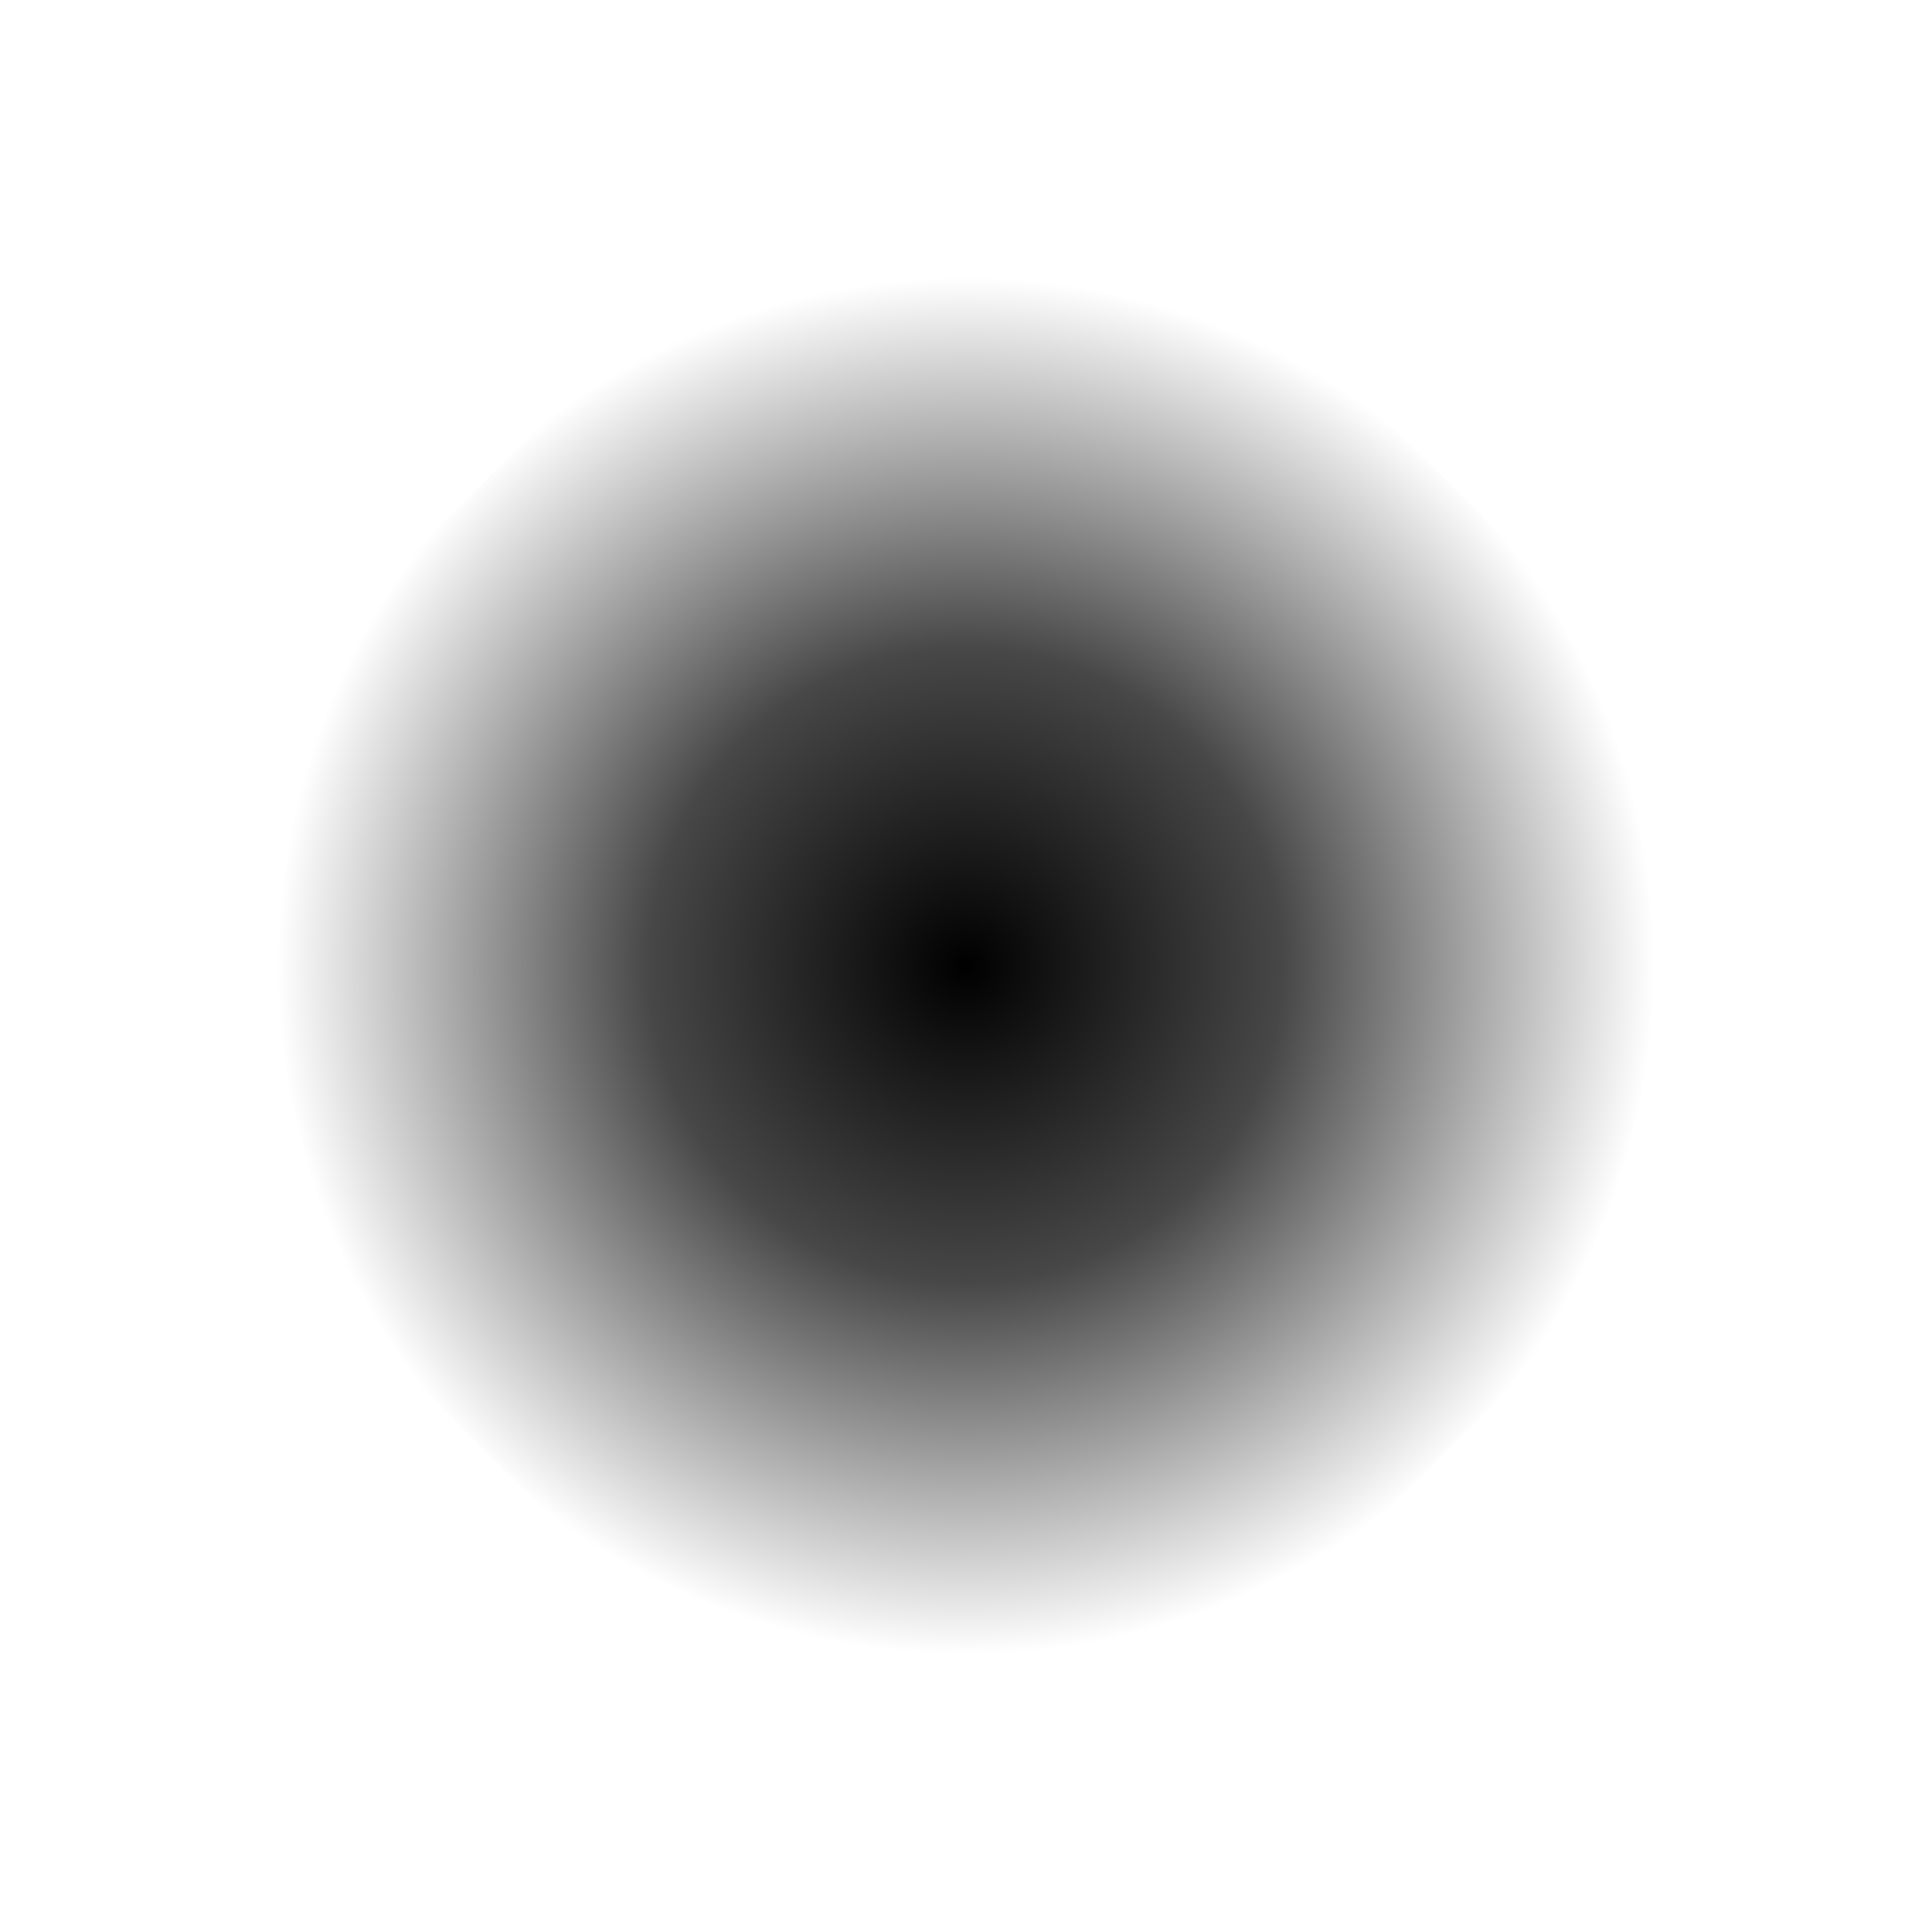
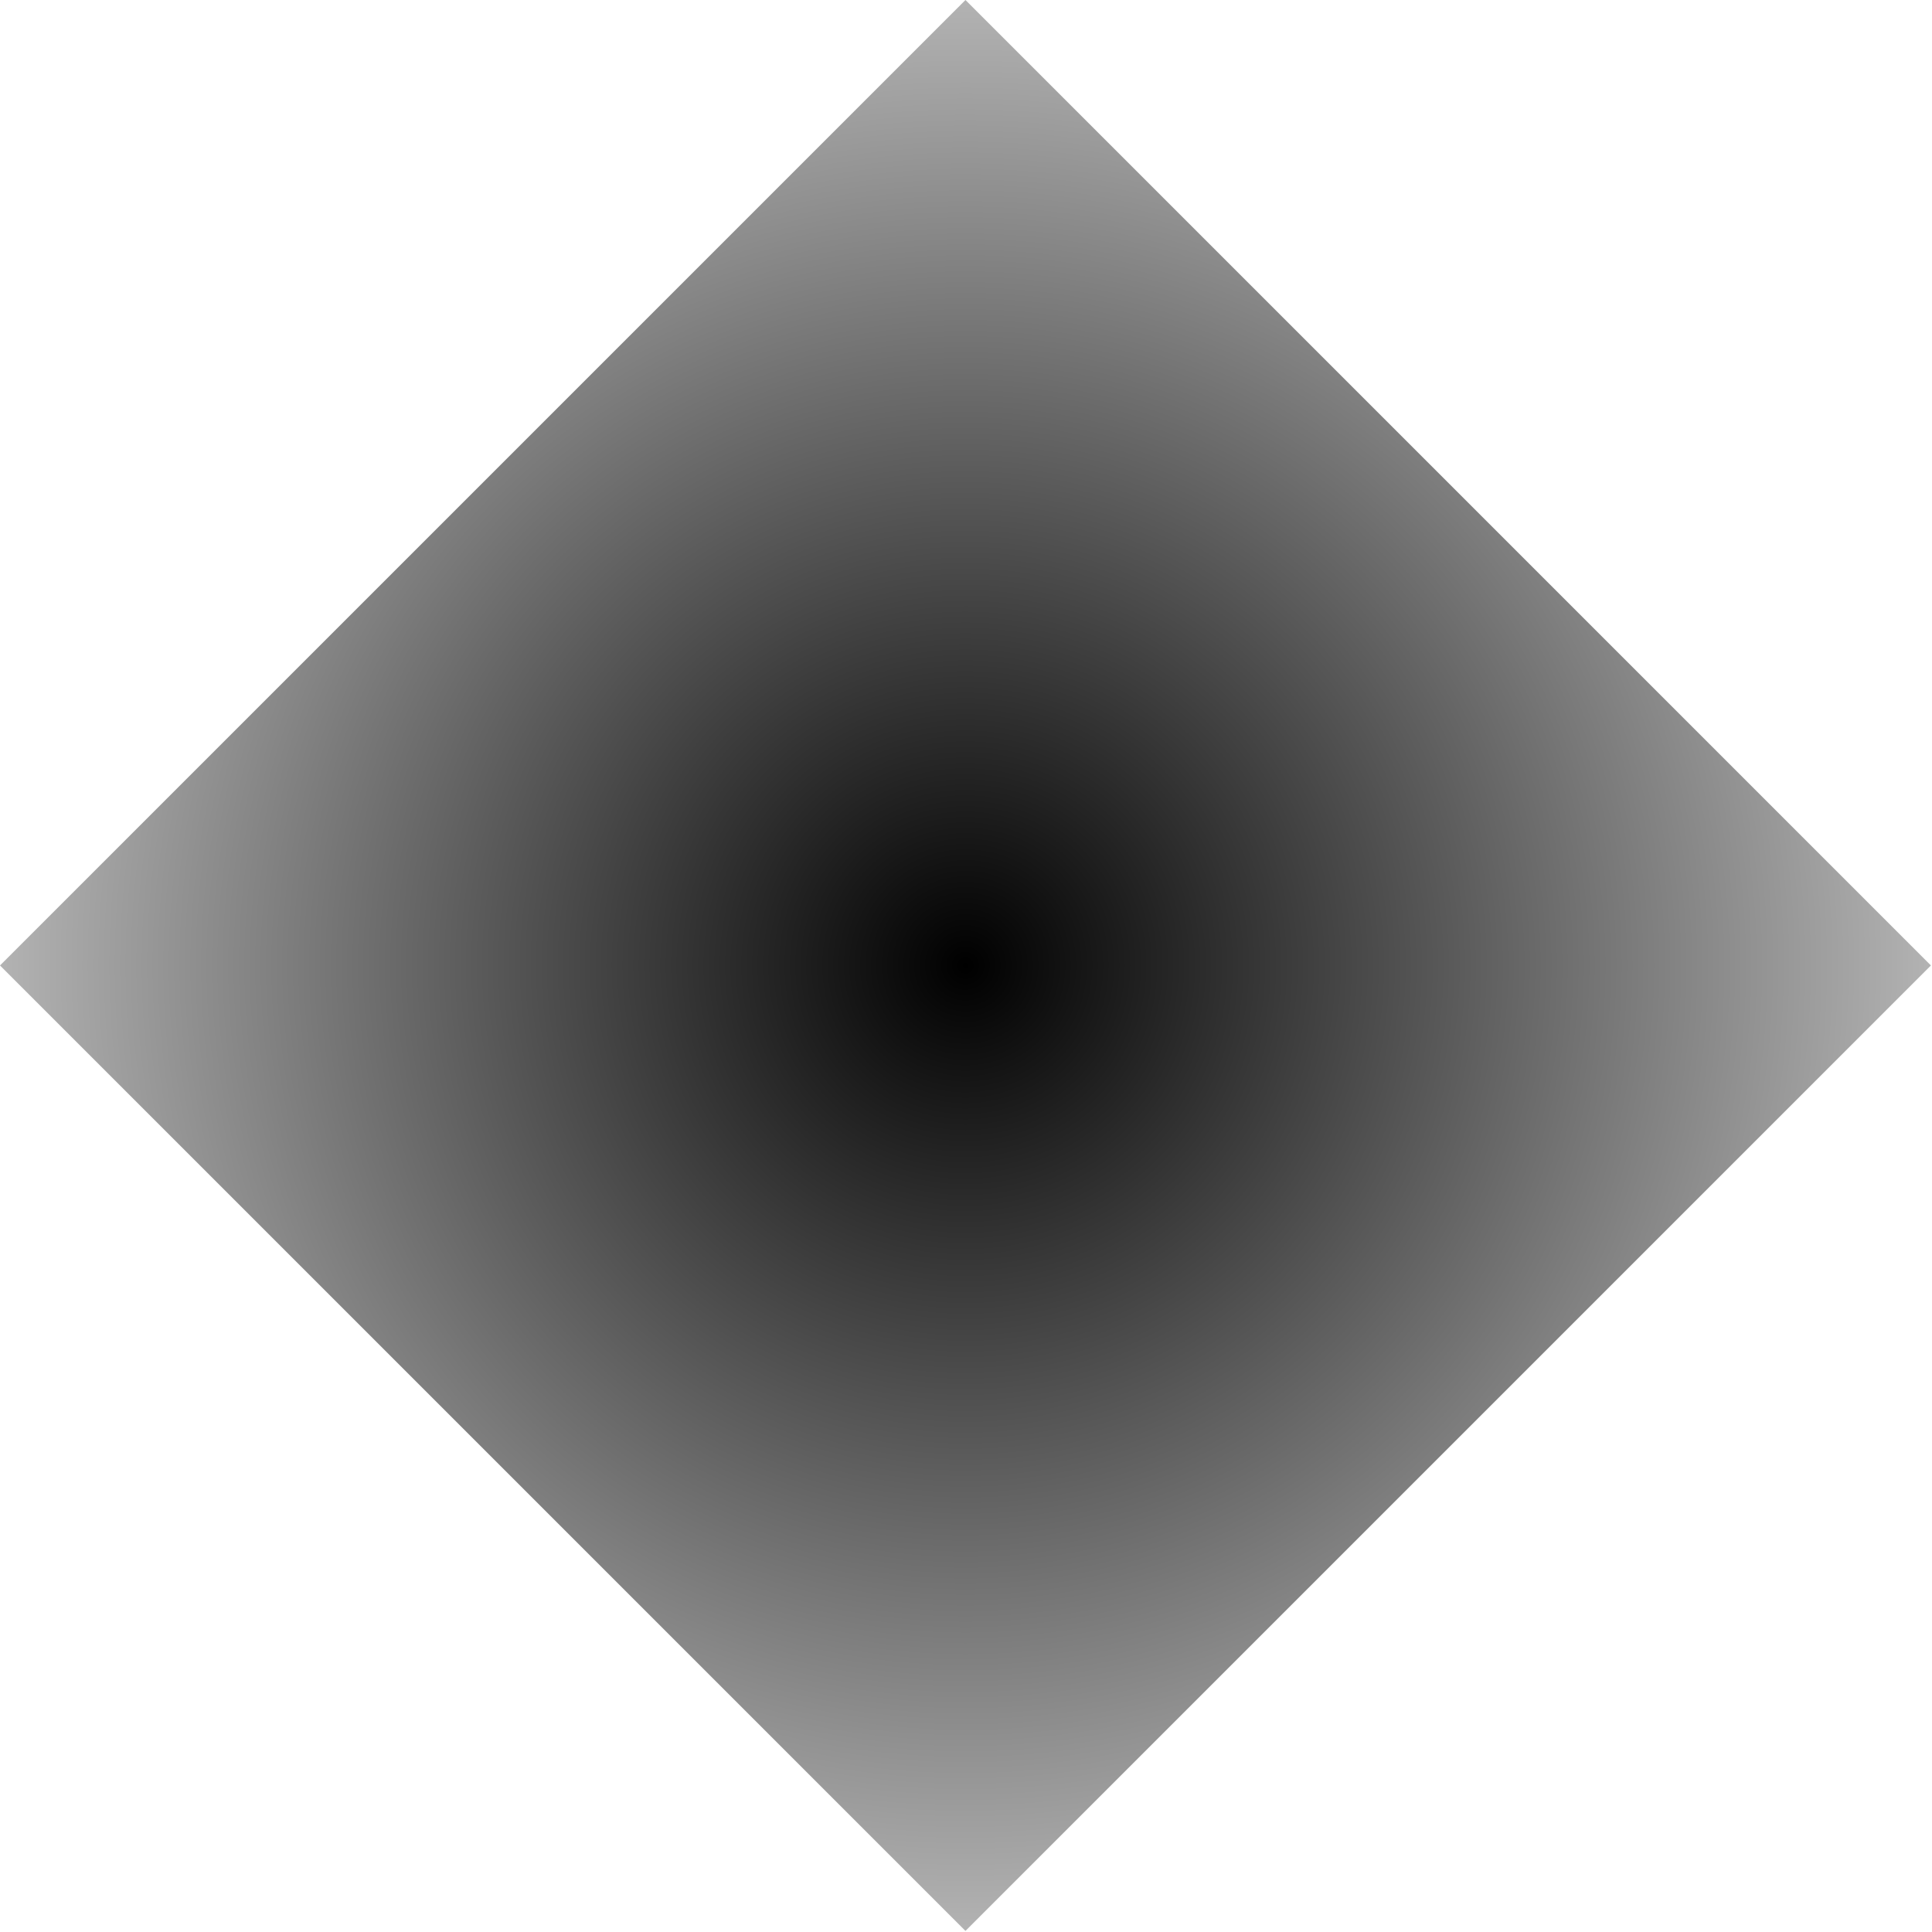
- <svg xmlns="http://www.w3.org/2000/svg" width="100%" height="100%" viewBox="0 0 1702 1702" version="1.1" xml:space="preserve" style="fill-rule:evenodd;clip-rule:evenodd;stroke-linejoin:round;stroke-miterlimit:2;">
-   <g transform="matrix(1,0,0,1,50.8901,49.9865)">
-     <g transform="matrix(0.658545,-0.658545,0.716584,0.716584,-549.754,705.651)">
-       <rect x="306.442" y="414.548" width="1292.08" height="1187.42" style="fill:url(#_Radial1);" />
+ <svg xmlns="http://www.w3.org/2000/svg" width="100%" height="100%" viewBox="0 0 849 849" version="1.1" xml:space="preserve" style="fill-rule:evenodd;clip-rule:evenodd;stroke-linejoin:round;stroke-miterlimit:2;">
+   <g transform="matrix(1,0,0,1,-236.424,-96.831)">
+     <g id="clipping-diamond" transform="matrix(0.328359,-0.328359,0.357297,0.357297,-12.3158,473.601)">
+       <rect x="306.442" y="414.548" width="1292.08" height="1187.42" style="fill:none;" />
+       <clipPath id="_clip1">
+         <rect x="306.442" y="414.548" width="1292.08" height="1187.42" />
+       </clipPath>
+       <g clip-path="url(#_clip1)">
+         <g id="gradient-diamond" transform="matrix(2.00557,0,0,2.00557,-957.782,-1013.87)">
+           <rect x="306.442" y="414.548" width="1292.08" height="1187.42" style="fill:url(#_Radial2);" />
+         </g>
+       </g>
    </g>
  </g>
  <defs>
-     <radialGradient id="_Radial1" cx="0" cy="0" r="1" gradientUnits="userSpaceOnUse" gradientTransform="matrix(646.038,0,0,593.713,952.48,1008.26)">
+     <radialGradient id="_Radial2" cx="0" cy="0" r="1" gradientUnits="userSpaceOnUse" gradientTransform="matrix(646.038,0,0,593.713,952.48,1008.26)">
      <stop offset="0" style="stop-color:black;stop-opacity:1" />
-       <stop offset="0.46" style="stop-color:black;stop-opacity:0.72" />
      <stop offset="1" style="stop-color:black;stop-opacity:0" />
    </radialGradient>
  </defs>
</svg>
